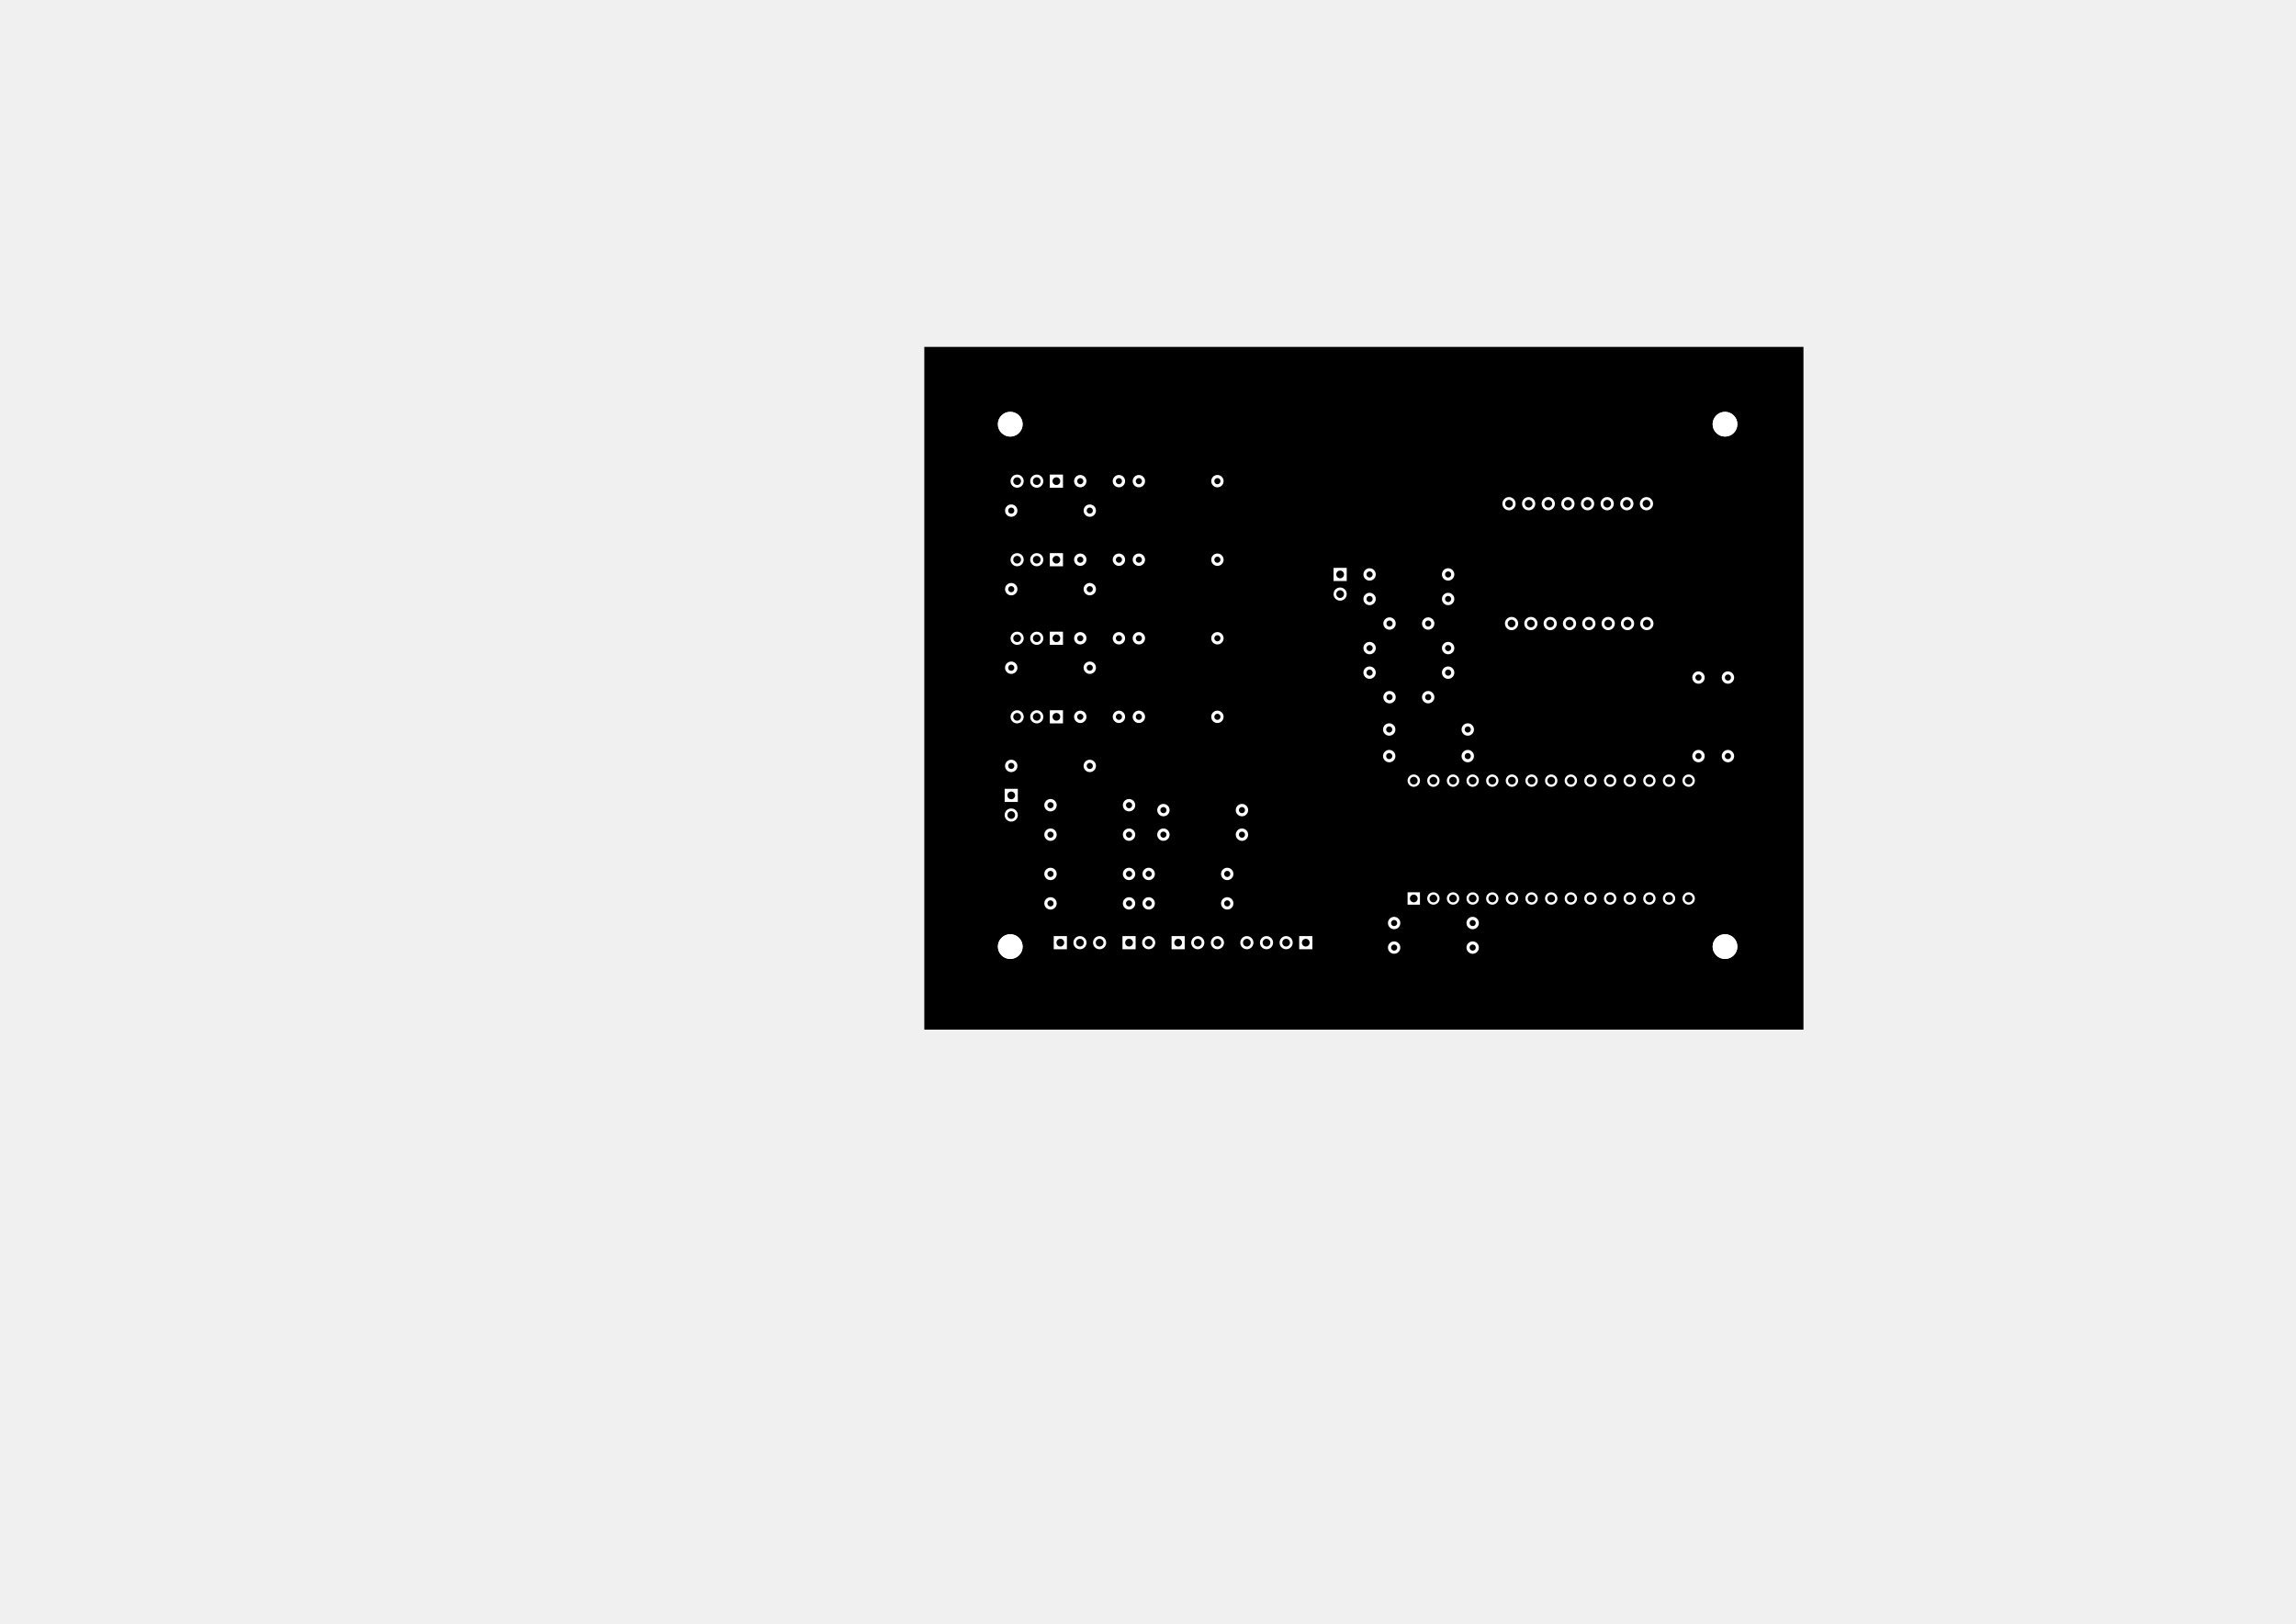
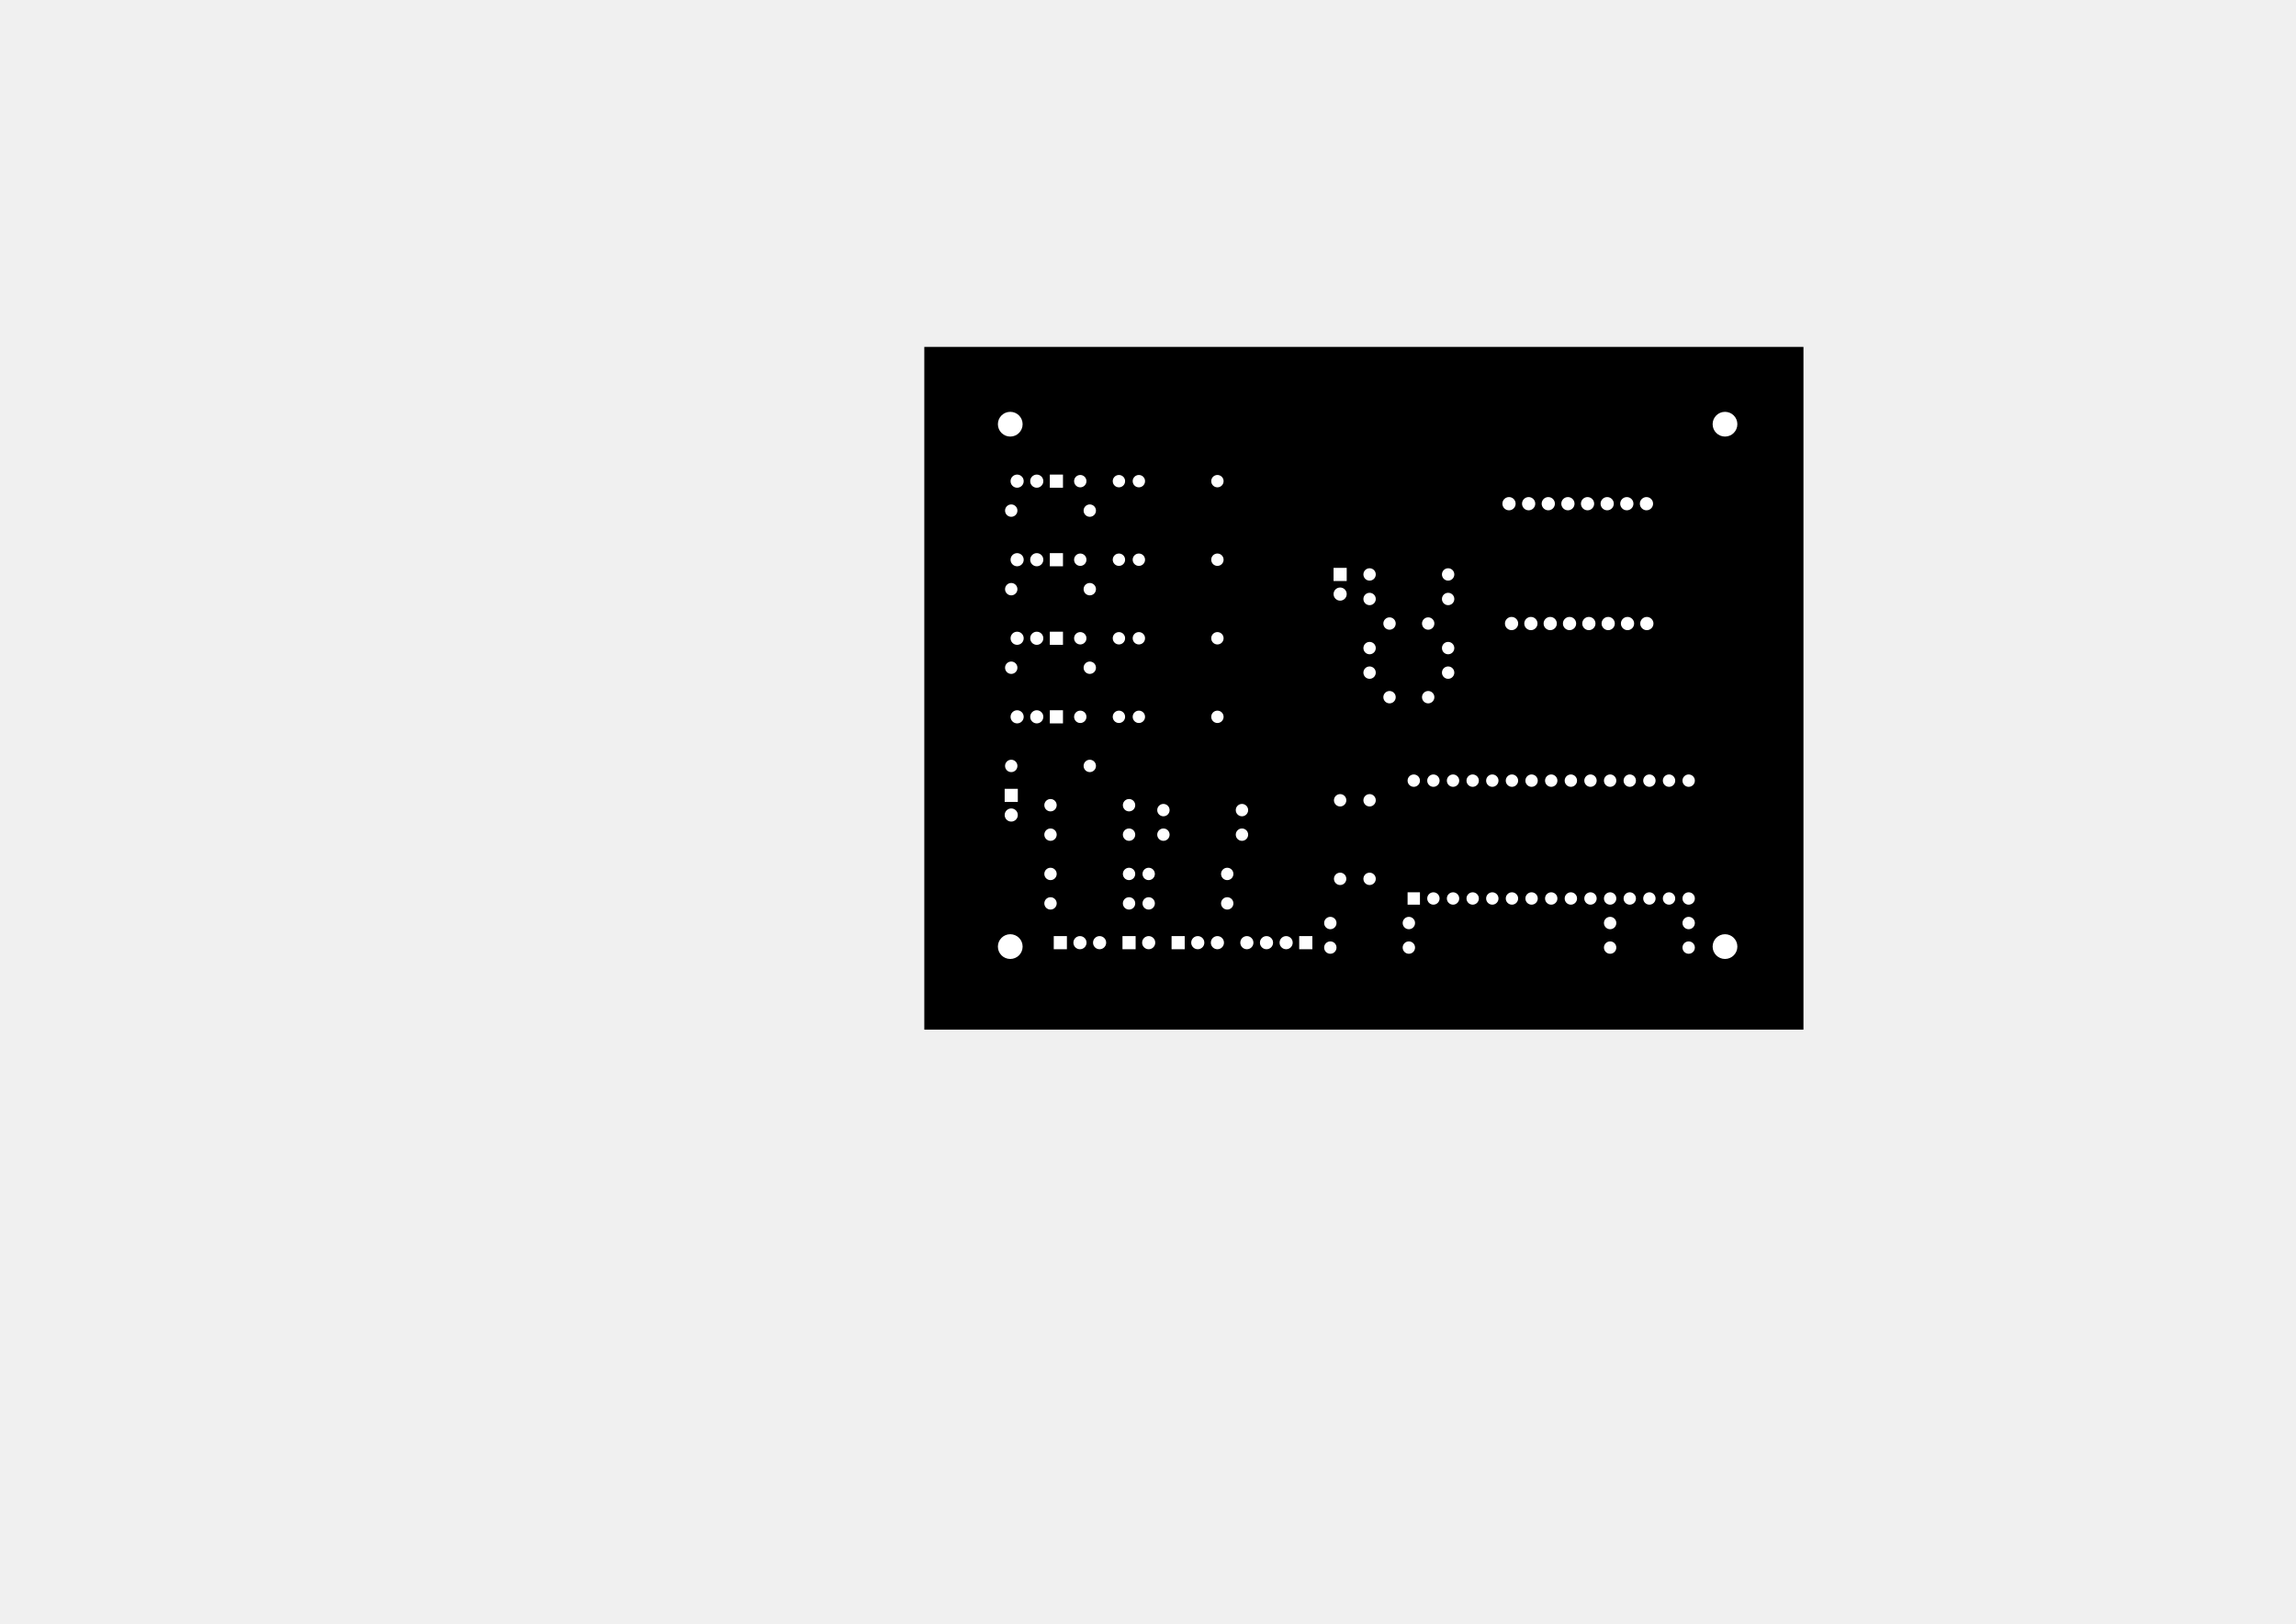
<svg xmlns="http://www.w3.org/2000/svg" version="1.1" width="297.002mm" height="210.007mm" viewBox="0 0 297.002 210.007">
  <g style="fill:#000000; fill-opacity:1;stroke:#000000; stroke-opacity:1; stroke-linecap:round; stroke-linejoin:round;" transform="translate(0 0) scale(1 1)">
</g>
  <g style="fill:#000000; fill-opacity:1; stroke:none;">
    <rect x="119.566" y="44.866" width="113.722" height="88.298" rx="0" />
    <path style="fill:#FFFFFF; fill-opacity:1; stroke:none;fill-rule:evenodd;" d="M 135.802,61.38 137.502,61.38 137.502,63.08 135.802,63.08 Z" />
  </g>
  <g style="fill:#FFFFFF; fill-opacity:1; stroke:none;">
    <circle cx="134.112" cy="62.23" r="0.85" />
    <circle cx="131.572" cy="62.23" r="0.85" />
    <path style="fill:#FFFFFF; fill-opacity:1; stroke:none;fill-rule:evenodd;" d="M 135.802,81.7 137.502,81.7 137.502,83.4 135.802,83.4 Z" />
    <circle cx="134.112" cy="82.55" r="0.85" />
    <circle cx="131.572" cy="82.55" r="0.85" />
    <circle cx="160.655" cy="107.95" r="0.8" />
    <circle cx="150.495" cy="107.95" r="0.8" />
    <circle cx="177.165" cy="83.82" r="0.8" />
    <circle cx="187.325" cy="83.82" r="0.8" />
    <circle cx="179.745" cy="80.645" r="0.8" />
    <circle cx="184.745" cy="80.645" r="0.8" />
    <circle cx="139.74" cy="72.39" r="0.8" />
    <circle cx="144.74" cy="72.39" r="0.8" />
    <path style="fill:#FFFFFF; fill-opacity:1; stroke:none;fill-rule:evenodd;" d="M 168.06,121.07 169.76,121.07 169.76,122.77 168.06,122.77 Z" />
    <circle cx="166.37" cy="121.92" r="0.85" />
    <circle cx="163.83" cy="121.92" r="0.85" />
    <circle cx="161.29" cy="121.92" r="0.85" />
    <circle cx="147.32" cy="92.71" r="0.8" />
    <circle cx="157.48" cy="92.71" r="0.8" />
    <circle cx="223.139" cy="54.864" r="1.6" />
    <circle cx="130.683" cy="122.428" r="1.6" />
-     <circle cx="190.5" cy="122.555" r="0.8" />
-     <circle cx="180.34" cy="122.555" r="0.8" />
-     <circle cx="189.865" cy="94.35" r="0.8" />
-     <circle cx="179.705" cy="94.35" r="0.8" />
+     <circle cx="182.245" cy="122.555" r="0.8" />
+     <circle cx="172.085" cy="122.555" r="0.8" />
+     <circle cx="208.28" cy="122.555" r="0.8" />
+     <circle cx="218.44" cy="122.555" r="0.8" />
    <circle cx="177.165" cy="86.995" r="0.8" />
    <circle cx="187.325" cy="86.995" r="0.8" />
    <circle cx="146.05" cy="107.95" r="0.8" />
    <circle cx="135.89" cy="107.95" r="0.8" />
    <circle cx="177.165" cy="77.47" r="0.8" />
    <circle cx="187.325" cy="77.47" r="0.8" />
    <circle cx="130.81" cy="86.36" r="0.8" />
    <circle cx="140.97" cy="86.36" r="0.8" />
    <path style="fill:#FFFFFF; fill-opacity:1; stroke:none;fill-rule:evenodd;" d="M 153.25,122.77 151.55,122.77 151.55,121.07 153.25,121.07 Z" />
    <circle cx="154.94" cy="121.92" r="0.85" />
    <circle cx="157.48" cy="121.92" r="0.85" />
-     <circle cx="219.71" cy="87.63" r="0.8" />
-     <circle cx="219.71" cy="97.79" r="0.8" />
+     <circle cx="173.355" cy="103.505" r="0.8" />
+     <circle cx="173.355" cy="113.665" r="0.8" />
    <circle cx="160.655" cy="104.775" r="0.8" />
    <circle cx="150.495" cy="104.775" r="0.8" />
    <circle cx="135.89" cy="113.03" r="0.8" />
    <circle cx="146.05" cy="113.03" r="0.8" />
    <circle cx="177.165" cy="74.295" r="0.8" />
    <circle cx="187.325" cy="74.295" r="0.8" />
    <path style="fill:#FFFFFF; fill-opacity:1; stroke:none;fill-rule:evenodd;" d="M 138.01,122.77 136.31,122.77 136.31,121.07 138.01,121.07 Z" />
    <circle cx="139.7" cy="121.92" r="0.85" />
    <circle cx="142.24" cy="121.92" r="0.85" />
    <path style="fill:#FFFFFF; fill-opacity:1; stroke:none;fill-rule:evenodd;" d="M 146.9,122.77 145.2,122.77 145.2,121.07 146.9,121.07 Z" />
    <circle cx="148.59" cy="121.92" r="0.85" />
    <circle cx="135.89" cy="116.84" r="0.8" />
    <circle cx="146.05" cy="116.84" r="0.8" />
    <circle cx="130.81" cy="66.04" r="0.8" />
    <circle cx="140.97" cy="66.04" r="0.8" />
    <circle cx="147.32" cy="72.39" r="0.8" />
    <circle cx="157.48" cy="72.39" r="0.8" />
    <circle cx="139.74" cy="82.55" r="0.8" />
    <circle cx="144.74" cy="82.55" r="0.8" />
    <path style="fill:#FFFFFF; fill-opacity:1; stroke:none;fill-rule:evenodd;" d="M 135.802,91.86 137.502,91.86 137.502,93.56 135.802,93.56 Z" />
    <circle cx="134.112" cy="92.71" r="0.85" />
    <circle cx="131.572" cy="92.71" r="0.85" />
    <circle cx="139.74" cy="92.71" r="0.8" />
    <circle cx="144.74" cy="92.71" r="0.8" />
    <path style="fill:#FFFFFF; fill-opacity:1; stroke:none;fill-rule:evenodd;" d="M 172.505,75.145 172.505,73.445 174.205,73.445 174.205,75.145 Z" />
    <circle cx="173.355" cy="76.835" r="0.85" />
    <circle cx="147.32" cy="62.23" r="0.8" />
    <circle cx="157.48" cy="62.23" r="0.8" />
    <path style="fill:#FFFFFF; fill-opacity:1; stroke:none;fill-rule:evenodd;" d="M 135.802,71.54 137.502,71.54 137.502,73.24 135.802,73.24 Z" />
    <circle cx="134.112" cy="72.39" r="0.85" />
    <circle cx="131.572" cy="72.39" r="0.85" />
    <circle cx="130.683" cy="54.864" r="1.6" />
    <path style="fill:#FFFFFF; fill-opacity:1; stroke:none;fill-rule:evenodd;" d="M 129.96,103.72 129.96,102.02 131.66,102.02 131.66,103.72 Z" />
    <circle cx="130.81" cy="105.41" r="0.85" />
    <circle cx="147.32" cy="82.55" r="0.8" />
    <circle cx="157.48" cy="82.55" r="0.8" />
    <circle cx="146.05" cy="104.14" r="0.8" />
    <circle cx="135.89" cy="104.14" r="0.8" />
-     <circle cx="180.34" cy="119.38" r="0.8" />
-     <circle cx="190.5" cy="119.38" r="0.8" />
-     <circle cx="223.52" cy="87.63" r="0.8" />
-     <circle cx="223.52" cy="97.79" r="0.8" />
-     <circle cx="189.865" cy="97.79" r="0.8" />
-     <circle cx="179.705" cy="97.79" r="0.8" />
+     <circle cx="172.085" cy="119.38" r="0.8" />
+     <circle cx="182.245" cy="119.38" r="0.8" />
+     <circle cx="177.165" cy="103.505" r="0.8" />
+     <circle cx="177.165" cy="113.665" r="0.8" />
+     <circle cx="208.28" cy="119.38" r="0.8" />
+     <circle cx="218.44" cy="119.38" r="0.8" />
    <circle cx="158.75" cy="113.03" r="0.8" />
    <circle cx="148.59" cy="113.03" r="0.8" />
    <circle cx="130.81" cy="99.06" r="0.8" />
    <circle cx="140.97" cy="99.06" r="0.8" />
    <circle cx="212.98" cy="65.145" r="0.856" />
    <circle cx="210.44" cy="65.145" r="0.856" />
    <circle cx="207.9" cy="65.145" r="0.856" />
    <circle cx="205.36" cy="65.145" r="0.856" />
    <circle cx="202.82" cy="65.145" r="0.856" />
    <circle cx="200.28" cy="65.145" r="0.856" />
    <circle cx="197.74" cy="65.145" r="0.856" />
    <circle cx="195.2" cy="65.145" r="0.856" />
    <circle cx="195.53" cy="80.645" r="0.856" />
    <circle cx="198.03" cy="80.645" r="0.856" />
    <circle cx="200.53" cy="80.645" r="0.856" />
    <circle cx="203.03" cy="80.645" r="0.856" />
    <circle cx="205.53" cy="80.645" r="0.856" />
    <circle cx="208.03" cy="80.645" r="0.856" />
    <circle cx="210.53" cy="80.645" r="0.856" />
    <circle cx="213.03" cy="80.645" r="0.856" />
    <circle cx="179.745" cy="90.17" r="0.8" />
    <circle cx="184.745" cy="90.17" r="0.8" />
    <path style="fill:#FFFFFF; fill-opacity:1; stroke:none;fill-rule:evenodd;" d="M 183.68,117.005 182.08,117.005 182.08,115.405 183.68,115.405 Z" />
    <circle cx="185.42" cy="116.205" r="0.8" />
    <circle cx="187.96" cy="116.205" r="0.8" />
    <circle cx="190.5" cy="116.205" r="0.8" />
    <circle cx="193.04" cy="116.205" r="0.8" />
    <circle cx="195.58" cy="116.205" r="0.8" />
    <circle cx="198.12" cy="116.205" r="0.8" />
    <circle cx="200.66" cy="116.205" r="0.8" />
    <circle cx="203.2" cy="116.205" r="0.8" />
    <circle cx="205.74" cy="116.205" r="0.8" />
    <circle cx="208.28" cy="116.205" r="0.8" />
    <circle cx="210.82" cy="116.205" r="0.8" />
    <circle cx="213.36" cy="116.205" r="0.8" />
    <circle cx="215.9" cy="116.205" r="0.8" />
    <circle cx="218.44" cy="116.205" r="0.8" />
    <circle cx="218.44" cy="100.965" r="0.8" />
    <circle cx="215.9" cy="100.965" r="0.8" />
    <circle cx="213.36" cy="100.965" r="0.8" />
    <circle cx="210.82" cy="100.965" r="0.8" />
    <circle cx="208.28" cy="100.965" r="0.8" />
    <circle cx="205.74" cy="100.965" r="0.8" />
    <circle cx="203.2" cy="100.965" r="0.8" />
    <circle cx="200.66" cy="100.965" r="0.8" />
    <circle cx="198.12" cy="100.965" r="0.8" />
    <circle cx="195.58" cy="100.965" r="0.8" />
    <circle cx="193.04" cy="100.965" r="0.8" />
    <circle cx="190.5" cy="100.965" r="0.8" />
    <circle cx="187.96" cy="100.965" r="0.8" />
    <circle cx="185.42" cy="100.965" r="0.8" />
    <circle cx="182.88" cy="100.965" r="0.8" />
    <circle cx="139.74" cy="62.23" r="0.8" />
    <circle cx="144.74" cy="62.23" r="0.8" />
    <circle cx="130.81" cy="76.2" r="0.8" />
    <circle cx="140.97" cy="76.2" r="0.8" />
    <circle cx="223.139" cy="122.428" r="1.6" />
    <circle cx="158.75" cy="116.84" r="0.8" />
    <circle cx="148.59" cy="116.84" r="0.8" />
  </g>
-   <g style="fill:#000000; fill-opacity:1; stroke:none;">
-     <circle cx="136.652" cy="62.23" r="0.5" />
-   </g>
-   <g style="fill:#000000; fill-opacity:1; stroke:none;">
-     <circle cx="134.112" cy="62.23" r="0.5" />
-   </g>
-   <g style="fill:#000000; fill-opacity:1; stroke:none;">
-     <circle cx="131.572" cy="62.23" r="0.5" />
-   </g>
-   <g style="fill:#000000; fill-opacity:1; stroke:none;">
-     <circle cx="136.652" cy="82.55" r="0.5" />
-   </g>
-   <g style="fill:#000000; fill-opacity:1; stroke:none;">
-     <circle cx="134.112" cy="82.55" r="0.5" />
-   </g>
-   <g style="fill:#000000; fill-opacity:1; stroke:none;">
-     <circle cx="131.572" cy="82.55" r="0.5" />
-   </g>
-   <g style="fill:#000000; fill-opacity:1; stroke:none;">
-     <circle cx="160.655" cy="107.95" r="0.4" />
-   </g>
-   <g style="fill:#000000; fill-opacity:1; stroke:none;">
-     <circle cx="150.495" cy="107.95" r="0.4" />
-   </g>
-   <g style="fill:#000000; fill-opacity:1; stroke:none;">
-     <circle cx="177.165" cy="83.82" r="0.4" />
-   </g>
-   <g style="fill:#000000; fill-opacity:1; stroke:none;">
-     <circle cx="187.325" cy="83.82" r="0.4" />
-   </g>
-   <g style="fill:#000000; fill-opacity:1; stroke:none;">
-     <circle cx="179.745" cy="80.645" r="0.4" />
-   </g>
-   <g style="fill:#000000; fill-opacity:1; stroke:none;">
-     <circle cx="184.745" cy="80.645" r="0.4" />
-   </g>
-   <g style="fill:#000000; fill-opacity:1; stroke:none;">
-     <circle cx="139.74" cy="72.39" r="0.4" />
-   </g>
-   <g style="fill:#000000; fill-opacity:1; stroke:none;">
-     <circle cx="144.74" cy="72.39" r="0.4" />
-   </g>
-   <g style="fill:#000000; fill-opacity:1; stroke:none;">
-     <circle cx="168.91" cy="121.92" r="0.5" />
-   </g>
-   <g style="fill:#000000; fill-opacity:1; stroke:none;">
-     <circle cx="166.37" cy="121.92" r="0.5" />
-   </g>
-   <g style="fill:#000000; fill-opacity:1; stroke:none;">
-     <circle cx="163.83" cy="121.92" r="0.5" />
-   </g>
-   <g style="fill:#000000; fill-opacity:1; stroke:none;">
-     <circle cx="161.29" cy="121.92" r="0.5" />
-   </g>
-   <g style="fill:#000000; fill-opacity:1; stroke:none;">
-     <circle cx="147.32" cy="92.71" r="0.4" />
-   </g>
-   <g style="fill:#000000; fill-opacity:1; stroke:none;">
-     <circle cx="157.48" cy="92.71" r="0.4" />
-   </g>
-   <g style="fill:#FFFFFF; fill-opacity:1; stroke:none;">
-     <circle cx="223.139" cy="54.864" r="1.6" />
-     <circle cx="130.683" cy="122.428" r="1.6" />
-   </g>
-   <g style="fill:#000000; fill-opacity:1; stroke:none;">
-     <circle cx="190.5" cy="122.555" r="0.4" />
-   </g>
-   <g style="fill:#000000; fill-opacity:1; stroke:none;">
-     <circle cx="180.34" cy="122.555" r="0.4" />
-   </g>
-   <g style="fill:#000000; fill-opacity:1; stroke:none;">
-     <circle cx="189.865" cy="94.35" r="0.4" />
-   </g>
-   <g style="fill:#000000; fill-opacity:1; stroke:none;">
-     <circle cx="179.705" cy="94.35" r="0.4" />
-   </g>
-   <g style="fill:#000000; fill-opacity:1; stroke:none;">
-     <circle cx="177.165" cy="86.995" r="0.4" />
-   </g>
-   <g style="fill:#000000; fill-opacity:1; stroke:none;">
-     <circle cx="187.325" cy="86.995" r="0.4" />
-   </g>
-   <g style="fill:#000000; fill-opacity:1; stroke:none;">
-     <circle cx="146.05" cy="107.95" r="0.4" />
-   </g>
-   <g style="fill:#000000; fill-opacity:1; stroke:none;">
-     <circle cx="135.89" cy="107.95" r="0.4" />
-   </g>
-   <g style="fill:#000000; fill-opacity:1; stroke:none;">
-     <circle cx="177.165" cy="77.47" r="0.4" />
-   </g>
-   <g style="fill:#000000; fill-opacity:1; stroke:none;">
-     <circle cx="187.325" cy="77.47" r="0.4" />
-   </g>
-   <g style="fill:#000000; fill-opacity:1; stroke:none;">
-     <circle cx="130.81" cy="86.36" r="0.4" />
-   </g>
-   <g style="fill:#000000; fill-opacity:1; stroke:none;">
-     <circle cx="140.97" cy="86.36" r="0.4" />
-   </g>
-   <g style="fill:#000000; fill-opacity:1; stroke:none;">
-     <circle cx="152.4" cy="121.92" r="0.5" />
-   </g>
-   <g style="fill:#000000; fill-opacity:1; stroke:none;">
-     <circle cx="154.94" cy="121.92" r="0.5" />
-   </g>
-   <g style="fill:#000000; fill-opacity:1; stroke:none;">
-     <circle cx="157.48" cy="121.92" r="0.5" />
-   </g>
-   <g style="fill:#000000; fill-opacity:1; stroke:none;">
-     <circle cx="219.71" cy="87.63" r="0.4" />
-   </g>
-   <g style="fill:#000000; fill-opacity:1; stroke:none;">
-     <circle cx="219.71" cy="97.79" r="0.4" />
-   </g>
-   <g style="fill:#000000; fill-opacity:1; stroke:none;">
-     <circle cx="160.655" cy="104.775" r="0.4" />
-   </g>
-   <g style="fill:#000000; fill-opacity:1; stroke:none;">
-     <circle cx="150.495" cy="104.775" r="0.4" />
-   </g>
-   <g style="fill:#000000; fill-opacity:1; stroke:none;">
-     <circle cx="135.89" cy="113.03" r="0.4" />
-   </g>
-   <g style="fill:#000000; fill-opacity:1; stroke:none;">
-     <circle cx="146.05" cy="113.03" r="0.4" />
-   </g>
-   <g style="fill:#000000; fill-opacity:1; stroke:none;">
-     <circle cx="177.165" cy="74.295" r="0.4" />
-   </g>
-   <g style="fill:#000000; fill-opacity:1; stroke:none;">
-     <circle cx="187.325" cy="74.295" r="0.4" />
-   </g>
-   <g style="fill:#000000; fill-opacity:1; stroke:none;">
-     <circle cx="137.16" cy="121.92" r="0.5" />
-   </g>
-   <g style="fill:#000000; fill-opacity:1; stroke:none;">
-     <circle cx="139.7" cy="121.92" r="0.5" />
-   </g>
-   <g style="fill:#000000; fill-opacity:1; stroke:none;">
-     <circle cx="142.24" cy="121.92" r="0.5" />
-   </g>
-   <g style="fill:#000000; fill-opacity:1; stroke:none;">
-     <circle cx="146.05" cy="121.92" r="0.5" />
-   </g>
-   <g style="fill:#000000; fill-opacity:1; stroke:none;">
-     <circle cx="148.59" cy="121.92" r="0.5" />
-   </g>
-   <g style="fill:#000000; fill-opacity:1; stroke:none;">
-     <circle cx="135.89" cy="116.84" r="0.4" />
-   </g>
-   <g style="fill:#000000; fill-opacity:1; stroke:none;">
-     <circle cx="146.05" cy="116.84" r="0.4" />
-   </g>
-   <g style="fill:#000000; fill-opacity:1; stroke:none;">
-     <circle cx="130.81" cy="66.04" r="0.4" />
-   </g>
-   <g style="fill:#000000; fill-opacity:1; stroke:none;">
-     <circle cx="140.97" cy="66.04" r="0.4" />
-   </g>
-   <g style="fill:#000000; fill-opacity:1; stroke:none;">
-     <circle cx="147.32" cy="72.39" r="0.4" />
-   </g>
-   <g style="fill:#000000; fill-opacity:1; stroke:none;">
-     <circle cx="157.48" cy="72.39" r="0.4" />
-   </g>
-   <g style="fill:#000000; fill-opacity:1; stroke:none;">
-     <circle cx="139.74" cy="82.55" r="0.4" />
-   </g>
-   <g style="fill:#000000; fill-opacity:1; stroke:none;">
-     <circle cx="144.74" cy="82.55" r="0.4" />
-   </g>
-   <g style="fill:#000000; fill-opacity:1; stroke:none;">
-     <circle cx="136.652" cy="92.71" r="0.5" />
-   </g>
-   <g style="fill:#000000; fill-opacity:1; stroke:none;">
-     <circle cx="134.112" cy="92.71" r="0.5" />
-   </g>
-   <g style="fill:#000000; fill-opacity:1; stroke:none;">
-     <circle cx="131.572" cy="92.71" r="0.5" />
-   </g>
-   <g style="fill:#000000; fill-opacity:1; stroke:none;">
-     <circle cx="139.74" cy="92.71" r="0.4" />
-   </g>
-   <g style="fill:#000000; fill-opacity:1; stroke:none;">
-     <circle cx="144.74" cy="92.71" r="0.4" />
-   </g>
-   <g style="fill:#000000; fill-opacity:1; stroke:none;">
-     <circle cx="173.355" cy="74.295" r="0.5" />
-   </g>
-   <g style="fill:#000000; fill-opacity:1; stroke:none;">
-     <circle cx="173.355" cy="76.835" r="0.5" />
-   </g>
-   <g style="fill:#000000; fill-opacity:1; stroke:none;">
-     <circle cx="147.32" cy="62.23" r="0.4" />
-   </g>
-   <g style="fill:#000000; fill-opacity:1; stroke:none;">
-     <circle cx="157.48" cy="62.23" r="0.4" />
-   </g>
-   <g style="fill:#000000; fill-opacity:1; stroke:none;">
-     <circle cx="136.652" cy="72.39" r="0.5" />
-   </g>
-   <g style="fill:#000000; fill-opacity:1; stroke:none;">
-     <circle cx="134.112" cy="72.39" r="0.5" />
-   </g>
-   <g style="fill:#000000; fill-opacity:1; stroke:none;">
-     <circle cx="131.572" cy="72.39" r="0.5" />
-   </g>
-   <g style="fill:#FFFFFF; fill-opacity:1; stroke:none;">
-     <circle cx="130.683" cy="54.864" r="1.6" />
-   </g>
-   <g style="fill:#000000; fill-opacity:1; stroke:none;">
-     <circle cx="130.81" cy="102.87" r="0.5" />
-   </g>
-   <g style="fill:#000000; fill-opacity:1; stroke:none;">
-     <circle cx="130.81" cy="105.41" r="0.5" />
-   </g>
-   <g style="fill:#000000; fill-opacity:1; stroke:none;">
-     <circle cx="147.32" cy="82.55" r="0.4" />
-   </g>
-   <g style="fill:#000000; fill-opacity:1; stroke:none;">
-     <circle cx="157.48" cy="82.55" r="0.4" />
-   </g>
-   <g style="fill:#000000; fill-opacity:1; stroke:none;">
-     <circle cx="146.05" cy="104.14" r="0.4" />
-   </g>
-   <g style="fill:#000000; fill-opacity:1; stroke:none;">
-     <circle cx="135.89" cy="104.14" r="0.4" />
-   </g>
-   <g style="fill:#000000; fill-opacity:1; stroke:none;">
-     <circle cx="180.34" cy="119.38" r="0.4" />
-   </g>
-   <g style="fill:#000000; fill-opacity:1; stroke:none;">
-     <circle cx="190.5" cy="119.38" r="0.4" />
-   </g>
-   <g style="fill:#000000; fill-opacity:1; stroke:none;">
-     <circle cx="223.52" cy="87.63" r="0.4" />
-   </g>
-   <g style="fill:#000000; fill-opacity:1; stroke:none;">
-     <circle cx="223.52" cy="97.79" r="0.4" />
-   </g>
-   <g style="fill:#000000; fill-opacity:1; stroke:none;">
-     <circle cx="189.865" cy="97.79" r="0.4" />
-   </g>
-   <g style="fill:#000000; fill-opacity:1; stroke:none;">
-     <circle cx="179.705" cy="97.79" r="0.4" />
-   </g>
-   <g style="fill:#000000; fill-opacity:1; stroke:none;">
-     <circle cx="158.75" cy="113.03" r="0.4" />
-   </g>
-   <g style="fill:#000000; fill-opacity:1; stroke:none;">
-     <circle cx="148.59" cy="113.03" r="0.4" />
-   </g>
-   <g style="fill:#000000; fill-opacity:1; stroke:none;">
-     <circle cx="130.81" cy="99.06" r="0.4" />
-   </g>
-   <g style="fill:#000000; fill-opacity:1; stroke:none;">
-     <circle cx="140.97" cy="99.06" r="0.4" />
-   </g>
-   <g style="fill:#000000; fill-opacity:1; stroke:none;">
-     <circle cx="212.98" cy="65.145" r="0.5" />
-   </g>
-   <g style="fill:#000000; fill-opacity:1; stroke:none;">
-     <circle cx="210.44" cy="65.145" r="0.5" />
-   </g>
-   <g style="fill:#000000; fill-opacity:1; stroke:none;">
-     <circle cx="207.9" cy="65.145" r="0.5" />
-   </g>
-   <g style="fill:#000000; fill-opacity:1; stroke:none;">
-     <circle cx="205.36" cy="65.145" r="0.5" />
-   </g>
-   <g style="fill:#000000; fill-opacity:1; stroke:none;">
-     <circle cx="202.82" cy="65.145" r="0.5" />
-   </g>
-   <g style="fill:#000000; fill-opacity:1; stroke:none;">
-     <circle cx="200.28" cy="65.145" r="0.5" />
-   </g>
-   <g style="fill:#000000; fill-opacity:1; stroke:none;">
-     <circle cx="197.74" cy="65.145" r="0.5" />
-   </g>
-   <g style="fill:#000000; fill-opacity:1; stroke:none;">
-     <circle cx="195.2" cy="65.145" r="0.5" />
-   </g>
-   <g style="fill:#000000; fill-opacity:1; stroke:none;">
-     <circle cx="195.53" cy="80.645" r="0.5" />
-   </g>
-   <g style="fill:#000000; fill-opacity:1; stroke:none;">
-     <circle cx="198.03" cy="80.645" r="0.5" />
-   </g>
-   <g style="fill:#000000; fill-opacity:1; stroke:none;">
-     <circle cx="200.53" cy="80.645" r="0.5" />
-   </g>
-   <g style="fill:#000000; fill-opacity:1; stroke:none;">
-     <circle cx="203.03" cy="80.645" r="0.5" />
-   </g>
-   <g style="fill:#000000; fill-opacity:1; stroke:none;">
-     <circle cx="205.53" cy="80.645" r="0.5" />
-   </g>
-   <g style="fill:#000000; fill-opacity:1; stroke:none;">
-     <circle cx="208.03" cy="80.645" r="0.5" />
-   </g>
-   <g style="fill:#000000; fill-opacity:1; stroke:none;">
-     <circle cx="210.53" cy="80.645" r="0.5" />
-   </g>
-   <g style="fill:#000000; fill-opacity:1; stroke:none;">
-     <circle cx="213.03" cy="80.645" r="0.5" />
-   </g>
-   <g style="fill:#000000; fill-opacity:1; stroke:none;">
-     <circle cx="179.745" cy="90.17" r="0.4" />
-   </g>
-   <g style="fill:#000000; fill-opacity:1; stroke:none;">
-     <circle cx="184.745" cy="90.17" r="0.4" />
-   </g>
-   <g style="fill:#000000; fill-opacity:1; stroke:none;">
-     <circle cx="182.88" cy="116.205" r="0.5" />
-   </g>
-   <g style="fill:#000000; fill-opacity:1; stroke:none;">
-     <circle cx="185.42" cy="116.205" r="0.5" />
-   </g>
-   <g style="fill:#000000; fill-opacity:1; stroke:none;">
-     <circle cx="187.96" cy="116.205" r="0.5" />
-   </g>
-   <g style="fill:#000000; fill-opacity:1; stroke:none;">
-     <circle cx="190.5" cy="116.205" r="0.5" />
-   </g>
-   <g style="fill:#000000; fill-opacity:1; stroke:none;">
-     <circle cx="193.04" cy="116.205" r="0.5" />
-   </g>
-   <g style="fill:#000000; fill-opacity:1; stroke:none;">
-     <circle cx="195.58" cy="116.205" r="0.5" />
-   </g>
-   <g style="fill:#000000; fill-opacity:1; stroke:none;">
-     <circle cx="198.12" cy="116.205" r="0.5" />
-   </g>
-   <g style="fill:#000000; fill-opacity:1; stroke:none;">
-     <circle cx="200.66" cy="116.205" r="0.5" />
-   </g>
-   <g style="fill:#000000; fill-opacity:1; stroke:none;">
-     <circle cx="203.2" cy="116.205" r="0.5" />
-   </g>
-   <g style="fill:#000000; fill-opacity:1; stroke:none;">
-     <circle cx="205.74" cy="116.205" r="0.5" />
-   </g>
-   <g style="fill:#000000; fill-opacity:1; stroke:none;">
-     <circle cx="208.28" cy="116.205" r="0.5" />
-   </g>
-   <g style="fill:#000000; fill-opacity:1; stroke:none;">
-     <circle cx="210.82" cy="116.205" r="0.5" />
-   </g>
-   <g style="fill:#000000; fill-opacity:1; stroke:none;">
-     <circle cx="213.36" cy="116.205" r="0.5" />
-   </g>
-   <g style="fill:#000000; fill-opacity:1; stroke:none;">
-     <circle cx="215.9" cy="116.205" r="0.5" />
-   </g>
-   <g style="fill:#000000; fill-opacity:1; stroke:none;">
-     <circle cx="218.44" cy="116.205" r="0.5" />
-   </g>
-   <g style="fill:#000000; fill-opacity:1; stroke:none;">
-     <circle cx="218.44" cy="100.965" r="0.5" />
-   </g>
-   <g style="fill:#000000; fill-opacity:1; stroke:none;">
-     <circle cx="215.9" cy="100.965" r="0.5" />
-   </g>
-   <g style="fill:#000000; fill-opacity:1; stroke:none;">
-     <circle cx="213.36" cy="100.965" r="0.5" />
-   </g>
-   <g style="fill:#000000; fill-opacity:1; stroke:none;">
-     <circle cx="210.82" cy="100.965" r="0.5" />
-   </g>
-   <g style="fill:#000000; fill-opacity:1; stroke:none;">
-     <circle cx="208.28" cy="100.965" r="0.5" />
-   </g>
-   <g style="fill:#000000; fill-opacity:1; stroke:none;">
-     <circle cx="205.74" cy="100.965" r="0.5" />
-   </g>
-   <g style="fill:#000000; fill-opacity:1; stroke:none;">
-     <circle cx="203.2" cy="100.965" r="0.5" />
-   </g>
-   <g style="fill:#000000; fill-opacity:1; stroke:none;">
-     <circle cx="200.66" cy="100.965" r="0.5" />
-   </g>
-   <g style="fill:#000000; fill-opacity:1; stroke:none;">
-     <circle cx="198.12" cy="100.965" r="0.5" />
-   </g>
-   <g style="fill:#000000; fill-opacity:1; stroke:none;">
-     <circle cx="195.58" cy="100.965" r="0.5" />
-   </g>
-   <g style="fill:#000000; fill-opacity:1; stroke:none;">
-     <circle cx="193.04" cy="100.965" r="0.5" />
-   </g>
-   <g style="fill:#000000; fill-opacity:1; stroke:none;">
-     <circle cx="190.5" cy="100.965" r="0.5" />
-   </g>
-   <g style="fill:#000000; fill-opacity:1; stroke:none;">
-     <circle cx="187.96" cy="100.965" r="0.5" />
-   </g>
-   <g style="fill:#000000; fill-opacity:1; stroke:none;">
-     <circle cx="185.42" cy="100.965" r="0.5" />
-   </g>
-   <g style="fill:#000000; fill-opacity:1; stroke:none;">
-     <circle cx="182.88" cy="100.965" r="0.5" />
-   </g>
-   <g style="fill:#000000; fill-opacity:1; stroke:none;">
-     <circle cx="139.74" cy="62.23" r="0.4" />
-   </g>
-   <g style="fill:#000000; fill-opacity:1; stroke:none;">
-     <circle cx="144.74" cy="62.23" r="0.4" />
-   </g>
-   <g style="fill:#000000; fill-opacity:1; stroke:none;">
-     <circle cx="130.81" cy="76.2" r="0.4" />
-   </g>
-   <g style="fill:#000000; fill-opacity:1; stroke:none;">
-     <circle cx="140.97" cy="76.2" r="0.4" />
-   </g>
-   <g style="fill:#FFFFFF; fill-opacity:1; stroke:none;">
-     <circle cx="223.139" cy="122.428" r="1.6" />
-   </g>
-   <g style="fill:#000000; fill-opacity:1; stroke:none;">
-     <circle cx="158.75" cy="116.84" r="0.4" />
-   </g>
-   <g style="fill:#000000; fill-opacity:1; stroke:none;">
-     <circle cx="148.59" cy="116.84" r="0.4" />
-   </g>
</svg>
